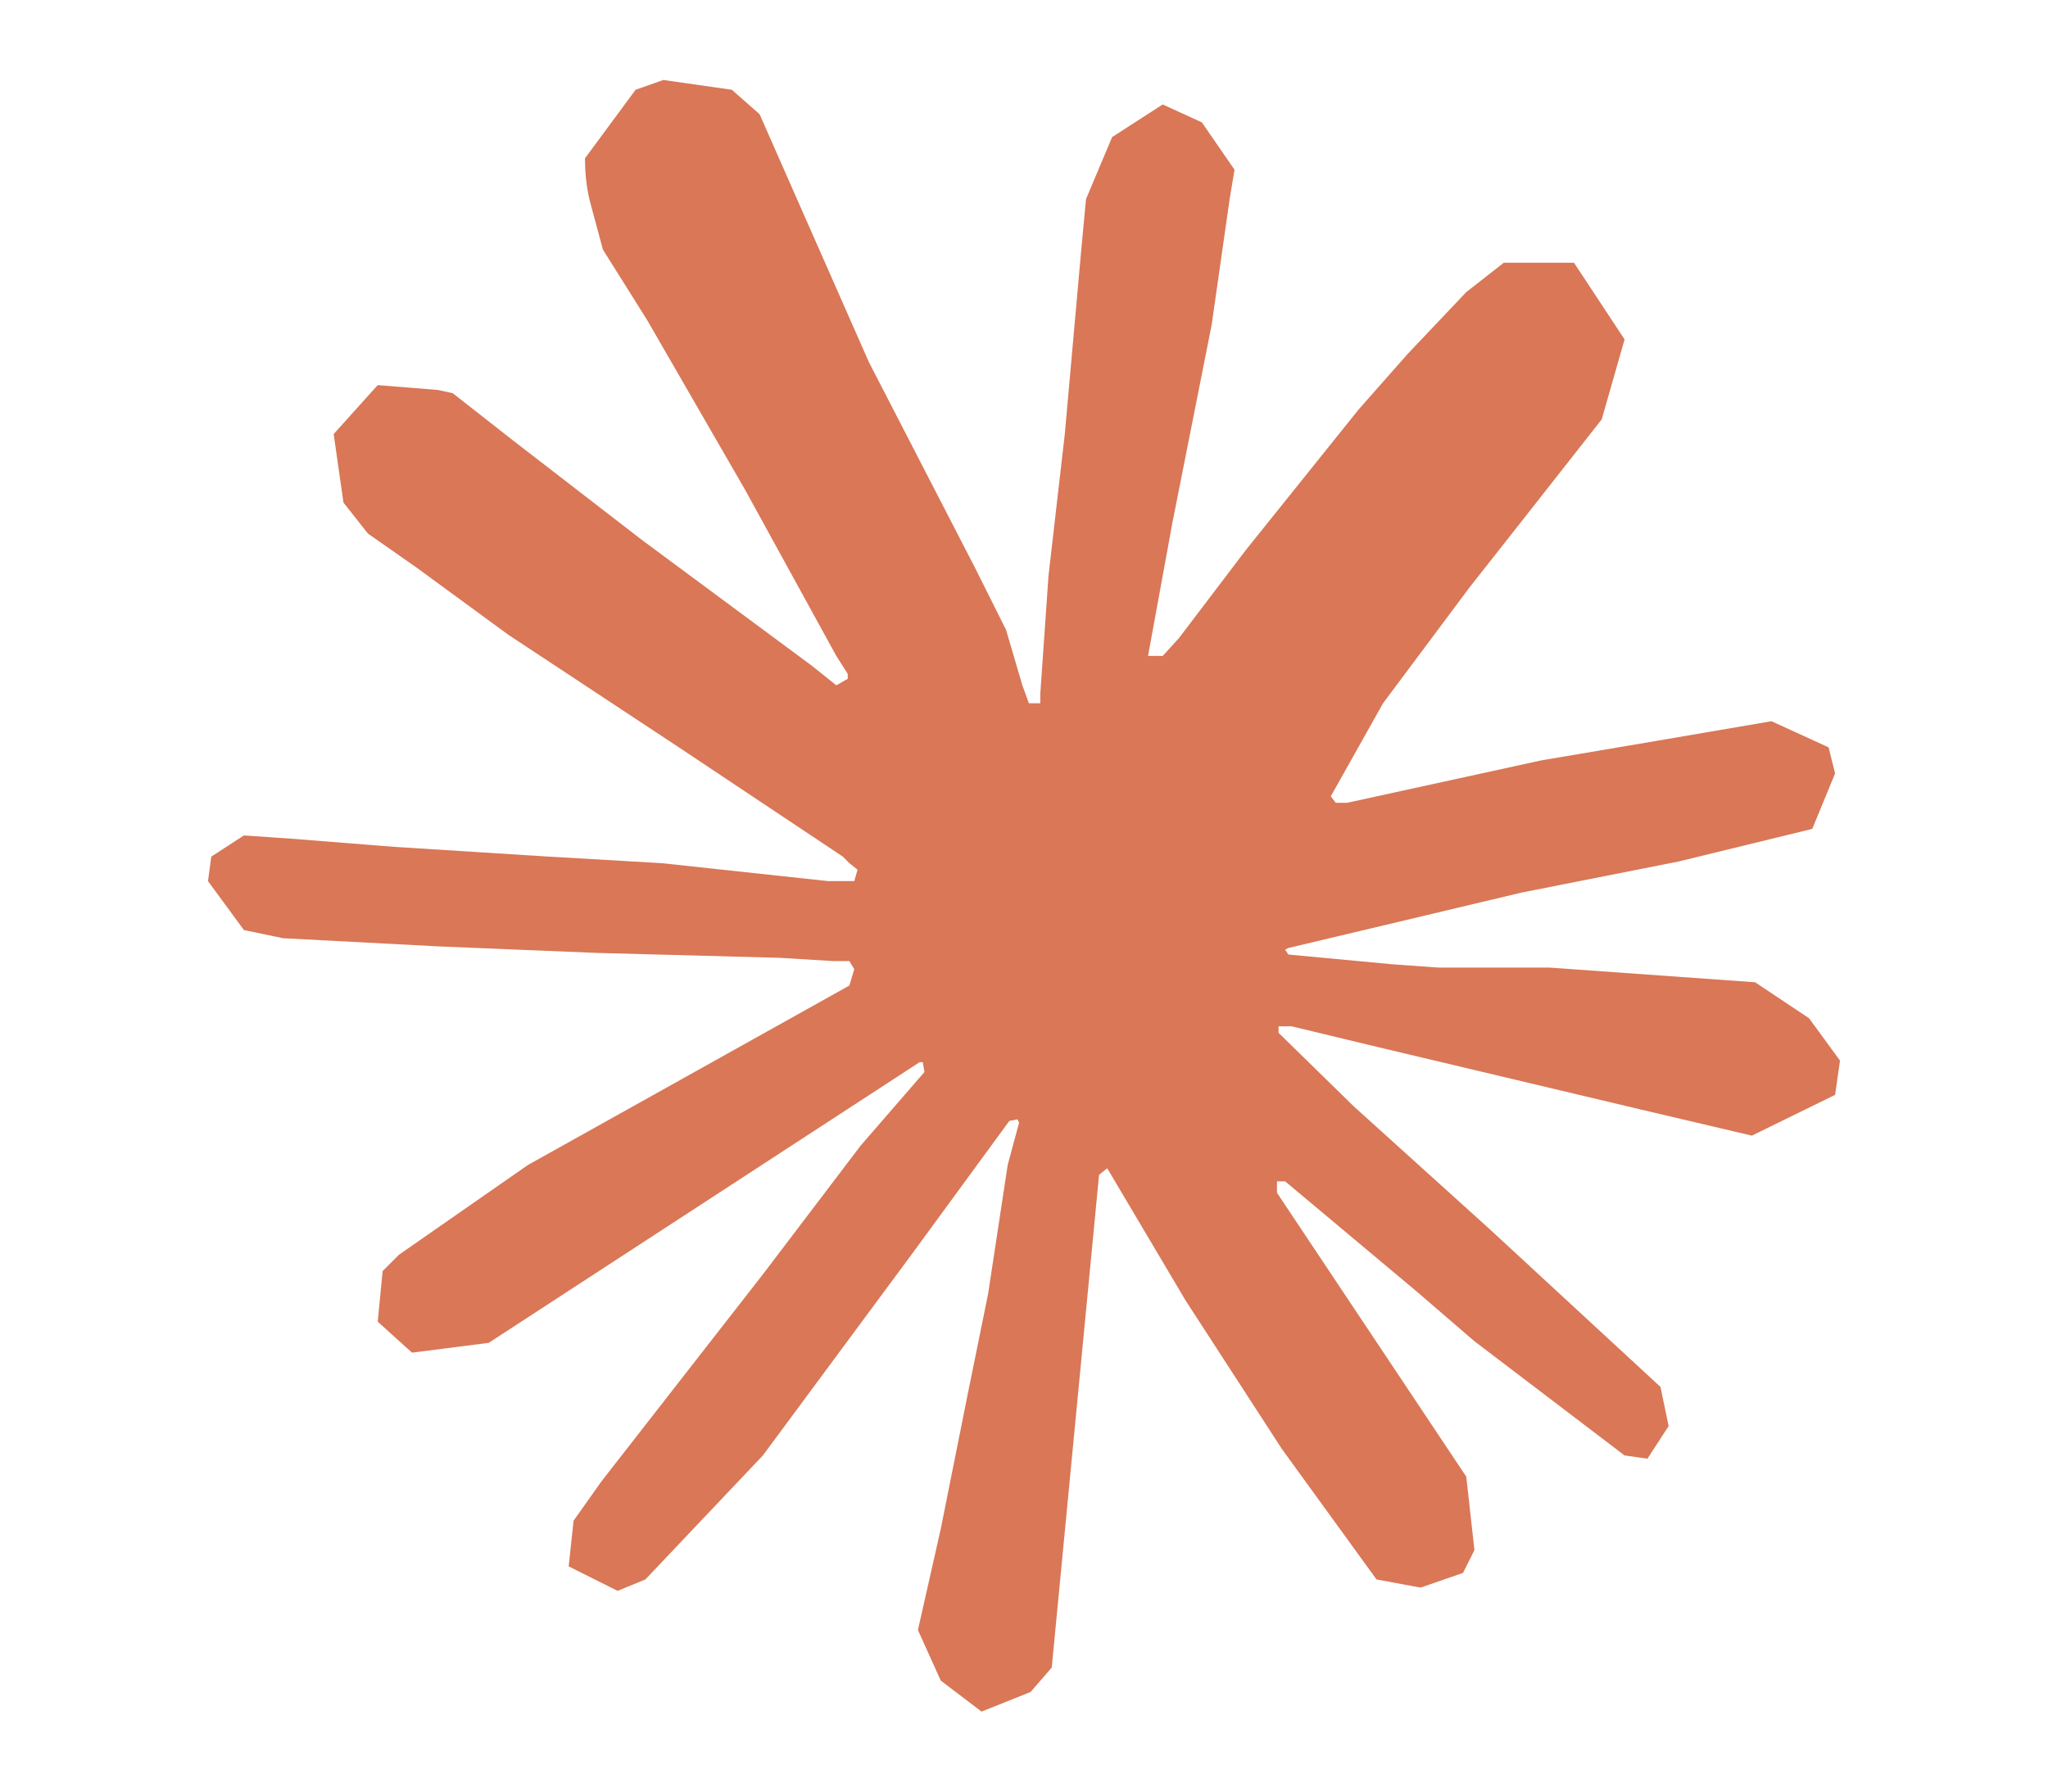
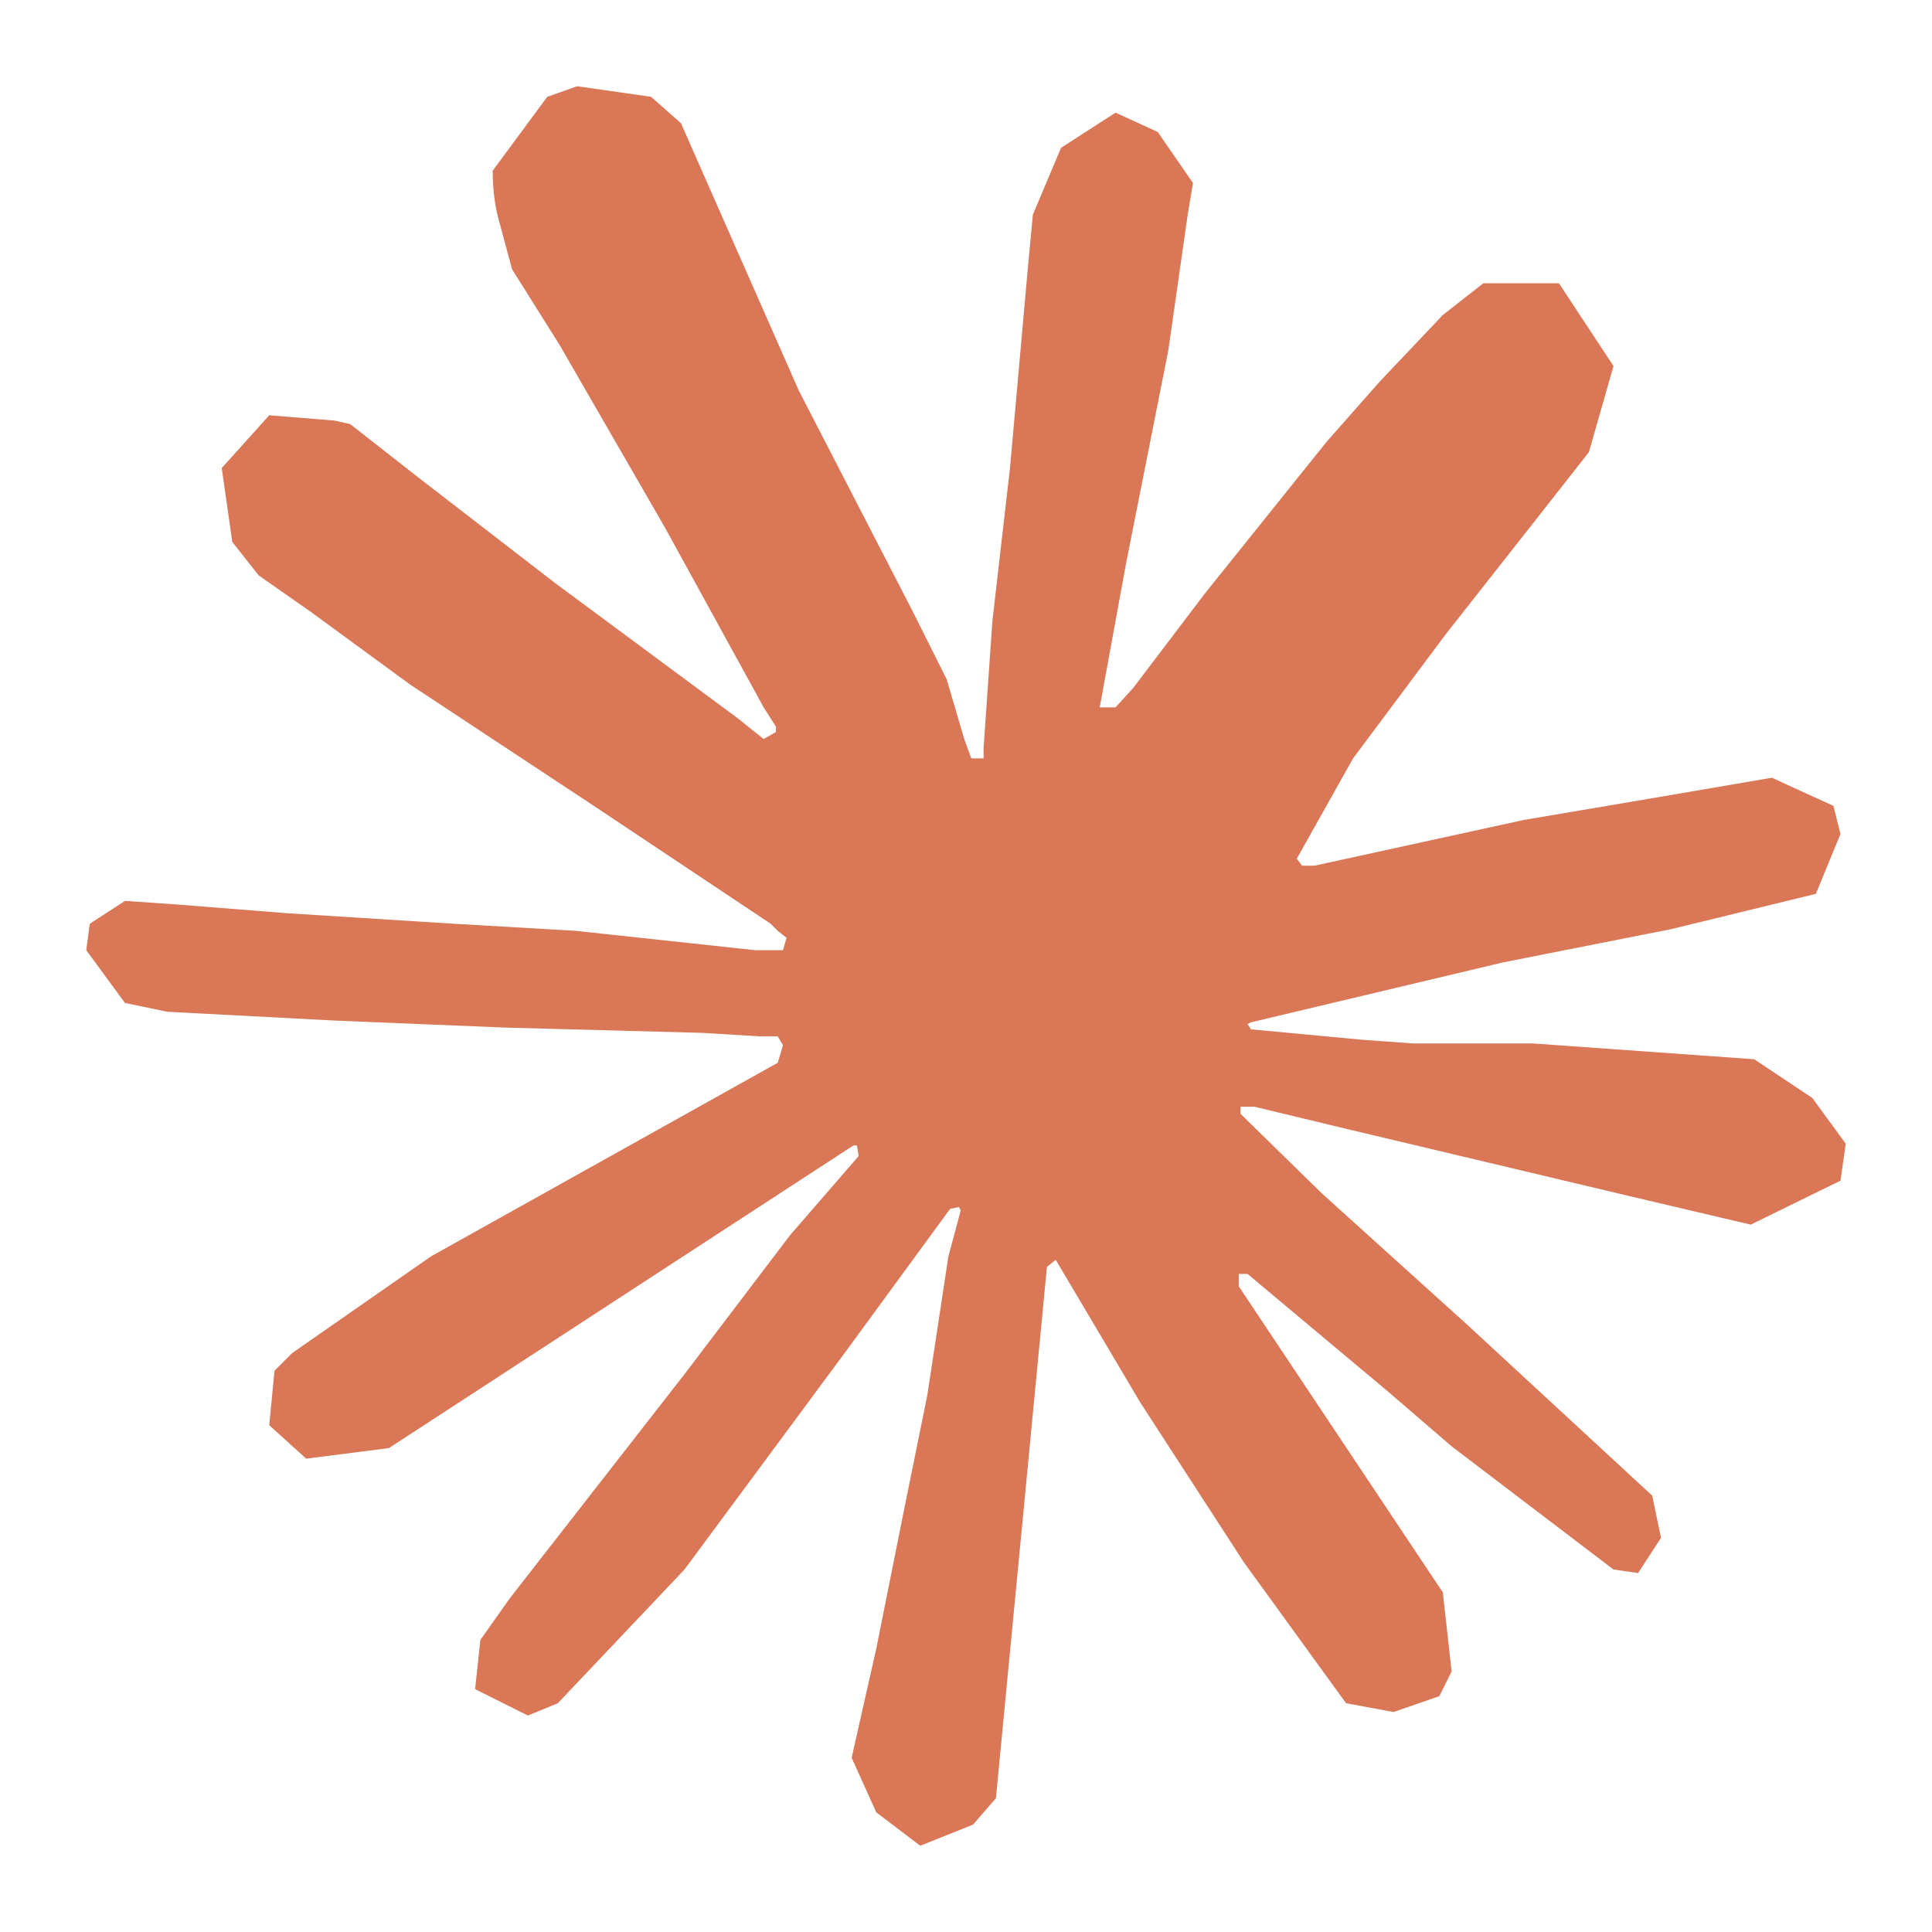
- <svg xmlns="http://www.w3.org/2000/svg" width="640" height="560" viewBox="0 0 640 560" fill="none">
-   <path d="M306.74 535L293.99 525.31L286.85 509.5L293.99 477.88L302.15 437.08L308.78 404.44L314.9 364.15L318.47 350.89L317.96 349.87L315.41 350.38L284.81 392.2L238.4 454.93L201.68 493.69L193.01 497.26L177.71 489.61L179.24 475.33L187.91 463.09L238.4 398.32L269 358.03L288.89 335.08L288.38 332.02H287.36L152.72 419.74L128.75 422.8L118.04 413.11L119.57 397.3L124.67 392.2L164.96 364.15L265.43 308.05L266.96 302.95L265.43 300.4H260.33L243.5 299.38L186.38 297.85L136.91 295.81L88.46 293.26L76.22 290.71L65 275.41L66.02 267.76L76.22 261.13L91.01 262.15L123.14 264.7L171.59 267.76L206.78 269.8L258.8 275.41H266.96L267.98 271.84L265.43 269.8L263.39 267.76L212.9 234.1L158.84 198.4L130.28 177.49L114.98 166.78L107.33 157.09L104.27 135.67L118.04 120.37L136.91 121.9L141.5 122.92L160.37 137.71L200.66 168.82L253.7 208.09L261.35 214.21L264.92 212.17V210.64L261.35 205.03L232.79 153.01L202.19 99.97L188.42 78.04L184.85 64.78C183.49 60.19 182.81 55.09 182.81 49.48L198.62 28.06L207.29 25L228.71 28.06L237.38 35.71L250.64 65.8L271.55 113.23L304.7 177.49L314.39 196.87L319.49 214.21L321.53 219.82H325.1V216.76L327.65 180.04L332.75 135.67L337.85 78.55L339.38 62.23L347.54 42.85L363.35 32.65L375.59 38.26L385.79 53.05L384.26 62.23L378.65 101.5L366.41 163.21L358.76 205.03H363.35L368.45 199.42L389.36 171.88L424.55 128.02L439.85 110.68L458.21 91.3L469.94 82.12H491.87L507.68 106.09L500.54 131.08L478.1 159.64L459.23 183.61L432.2 219.82L415.88 248.89L417.41 250.93H420.98L481.67 237.67L514.82 232.06L553.58 225.43L571.43 233.59L573.47 241.75L566.33 259.09L524.51 269.29L475.55 278.98L402.62 296.32L401.6 296.83L402.62 298.36L435.26 301.42L449.54 302.44H484.22L548.48 307.03L565.31 318.25L575 331.51L573.47 342.22L547.46 354.97L512.78 346.81L431.18 327.43L403.64 320.8H399.56V322.84L423.02 345.79L465.35 384.04L518.9 433.51L521.45 445.75L514.82 455.95L507.68 454.93L460.76 419.23L442.4 403.42L401.6 369.25H399.05V372.82L408.23 386.59L458.21 461.56L460.76 484.51L457.19 491.65L443.93 496.24L430.16 493.69L400.58 452.89L370.49 406.48L346.01 365.17L343.46 367.21L328.67 521.23L322.04 528.88L306.74 535Z" fill="#D97757" />
+ <svg xmlns="http://www.w3.org/2000/svg" width="560" height="560" viewBox="0 0 560 560" fill="none">
+   <path d="M266.74 535L253.99 525.31L246.85 509.5L253.99 477.88L262.15 437.08L268.78 404.44L274.9 364.15L278.47 350.89L277.96 349.87L275.41 350.38L244.81 392.2L198.4 454.93L161.68 493.69L153.01 497.26L137.71 489.61L139.24 475.33L147.91 463.09L198.4 398.32L229 358.03L248.89 335.08L248.38 332.02H247.36L112.72 419.74L88.75 422.8L78.04 413.11L79.57 397.3L84.67 392.2L124.96 364.15L225.43 308.05L226.96 302.95L225.43 300.4H220.33L203.5 299.38L146.38 297.85L96.91 295.81L48.46 293.26L36.22 290.71L25 275.41L26.02 267.76L36.22 261.13L51.01 262.15L83.14 264.7L131.59 267.76L166.78 269.8L218.8 275.41H226.96L227.98 271.84L225.43 269.8L223.39 267.76L172.9 234.1L118.84 198.4L90.28 177.49L74.98 166.78L67.33 157.09L64.27 135.67L78.04 120.37L96.91 121.9L101.5 122.92L120.37 137.71L160.66 168.82L213.7 208.09L221.35 214.21L224.92 212.17V210.64L221.35 205.03L192.79 153.01L162.19 99.97L148.42 78.04L144.85 64.78C143.49 60.19 142.81 55.09 142.81 49.48L158.62 28.06L167.29 25L188.71 28.06L197.38 35.71L210.64 65.8L231.55 113.23L264.7 177.49L274.39 196.87L279.49 214.21L281.53 219.82H285.1V216.76L287.65 180.04L292.75 135.67L297.85 78.55L299.38 62.23L307.54 42.85L323.35 32.65L335.59 38.26L345.79 53.05L344.26 62.23L338.65 101.5L326.41 163.21L318.76 205.03H323.35L328.45 199.42L349.36 171.88L384.55 128.02L399.85 110.68L418.21 91.3L429.94 82.12H451.87L467.68 106.09L460.54 131.08L438.1 159.64L419.23 183.61L392.2 219.82L375.88 248.89L377.41 250.93H380.98L441.67 237.67L474.82 232.06L513.58 225.43L531.43 233.59L533.47 241.75L526.33 259.09L484.51 269.29L435.55 278.98L362.62 296.32L361.6 296.83L362.62 298.36L395.26 301.42L409.54 302.44H444.22L508.48 307.03L525.31 318.25L535 331.51L533.47 342.22L507.46 354.97L472.78 346.81L391.18 327.43L363.64 320.8H359.56V322.84L383.02 345.79L425.35 384.04L478.9 433.51L481.45 445.75L474.82 455.95L467.68 454.93L420.76 419.23L402.4 403.42L361.6 369.25H359.05V372.82L368.23 386.59L418.21 461.56L420.76 484.51L417.19 491.65L403.93 496.24L390.16 493.69L360.58 452.89L330.49 406.48L306.01 365.17L303.46 367.21L288.67 521.23L282.04 528.88L266.74 535Z" fill="#D97757" />
</svg>
